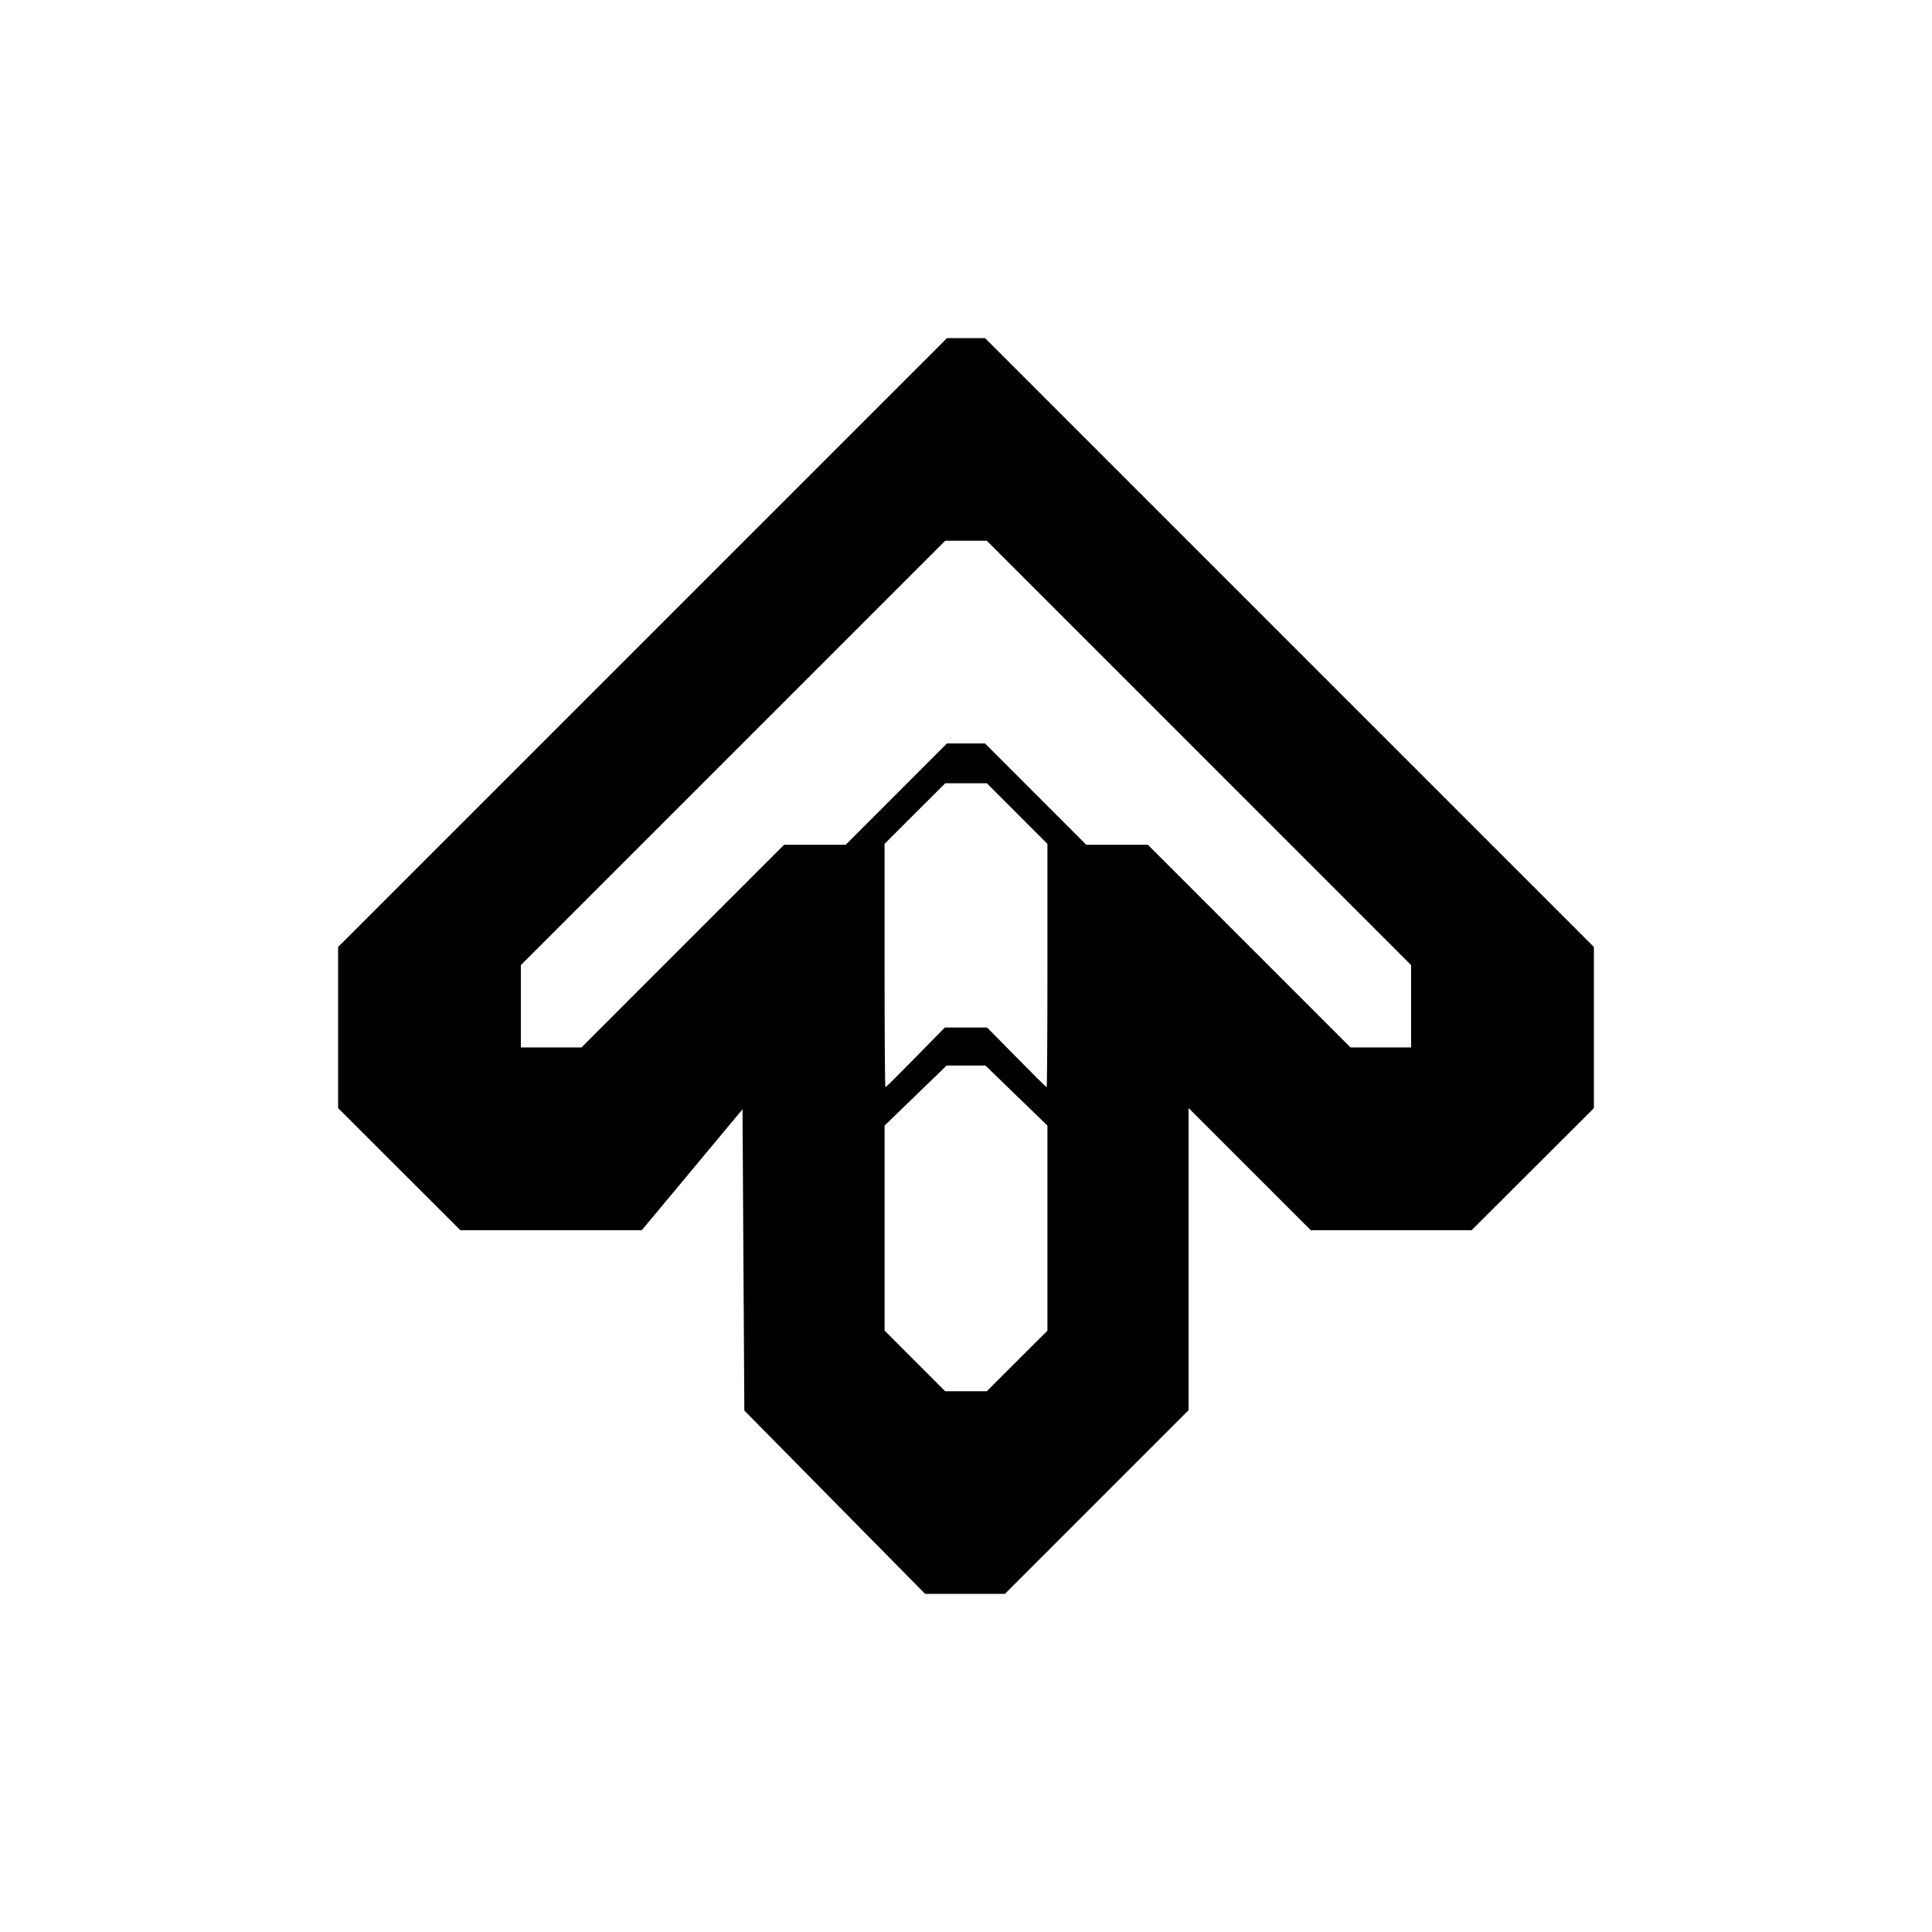
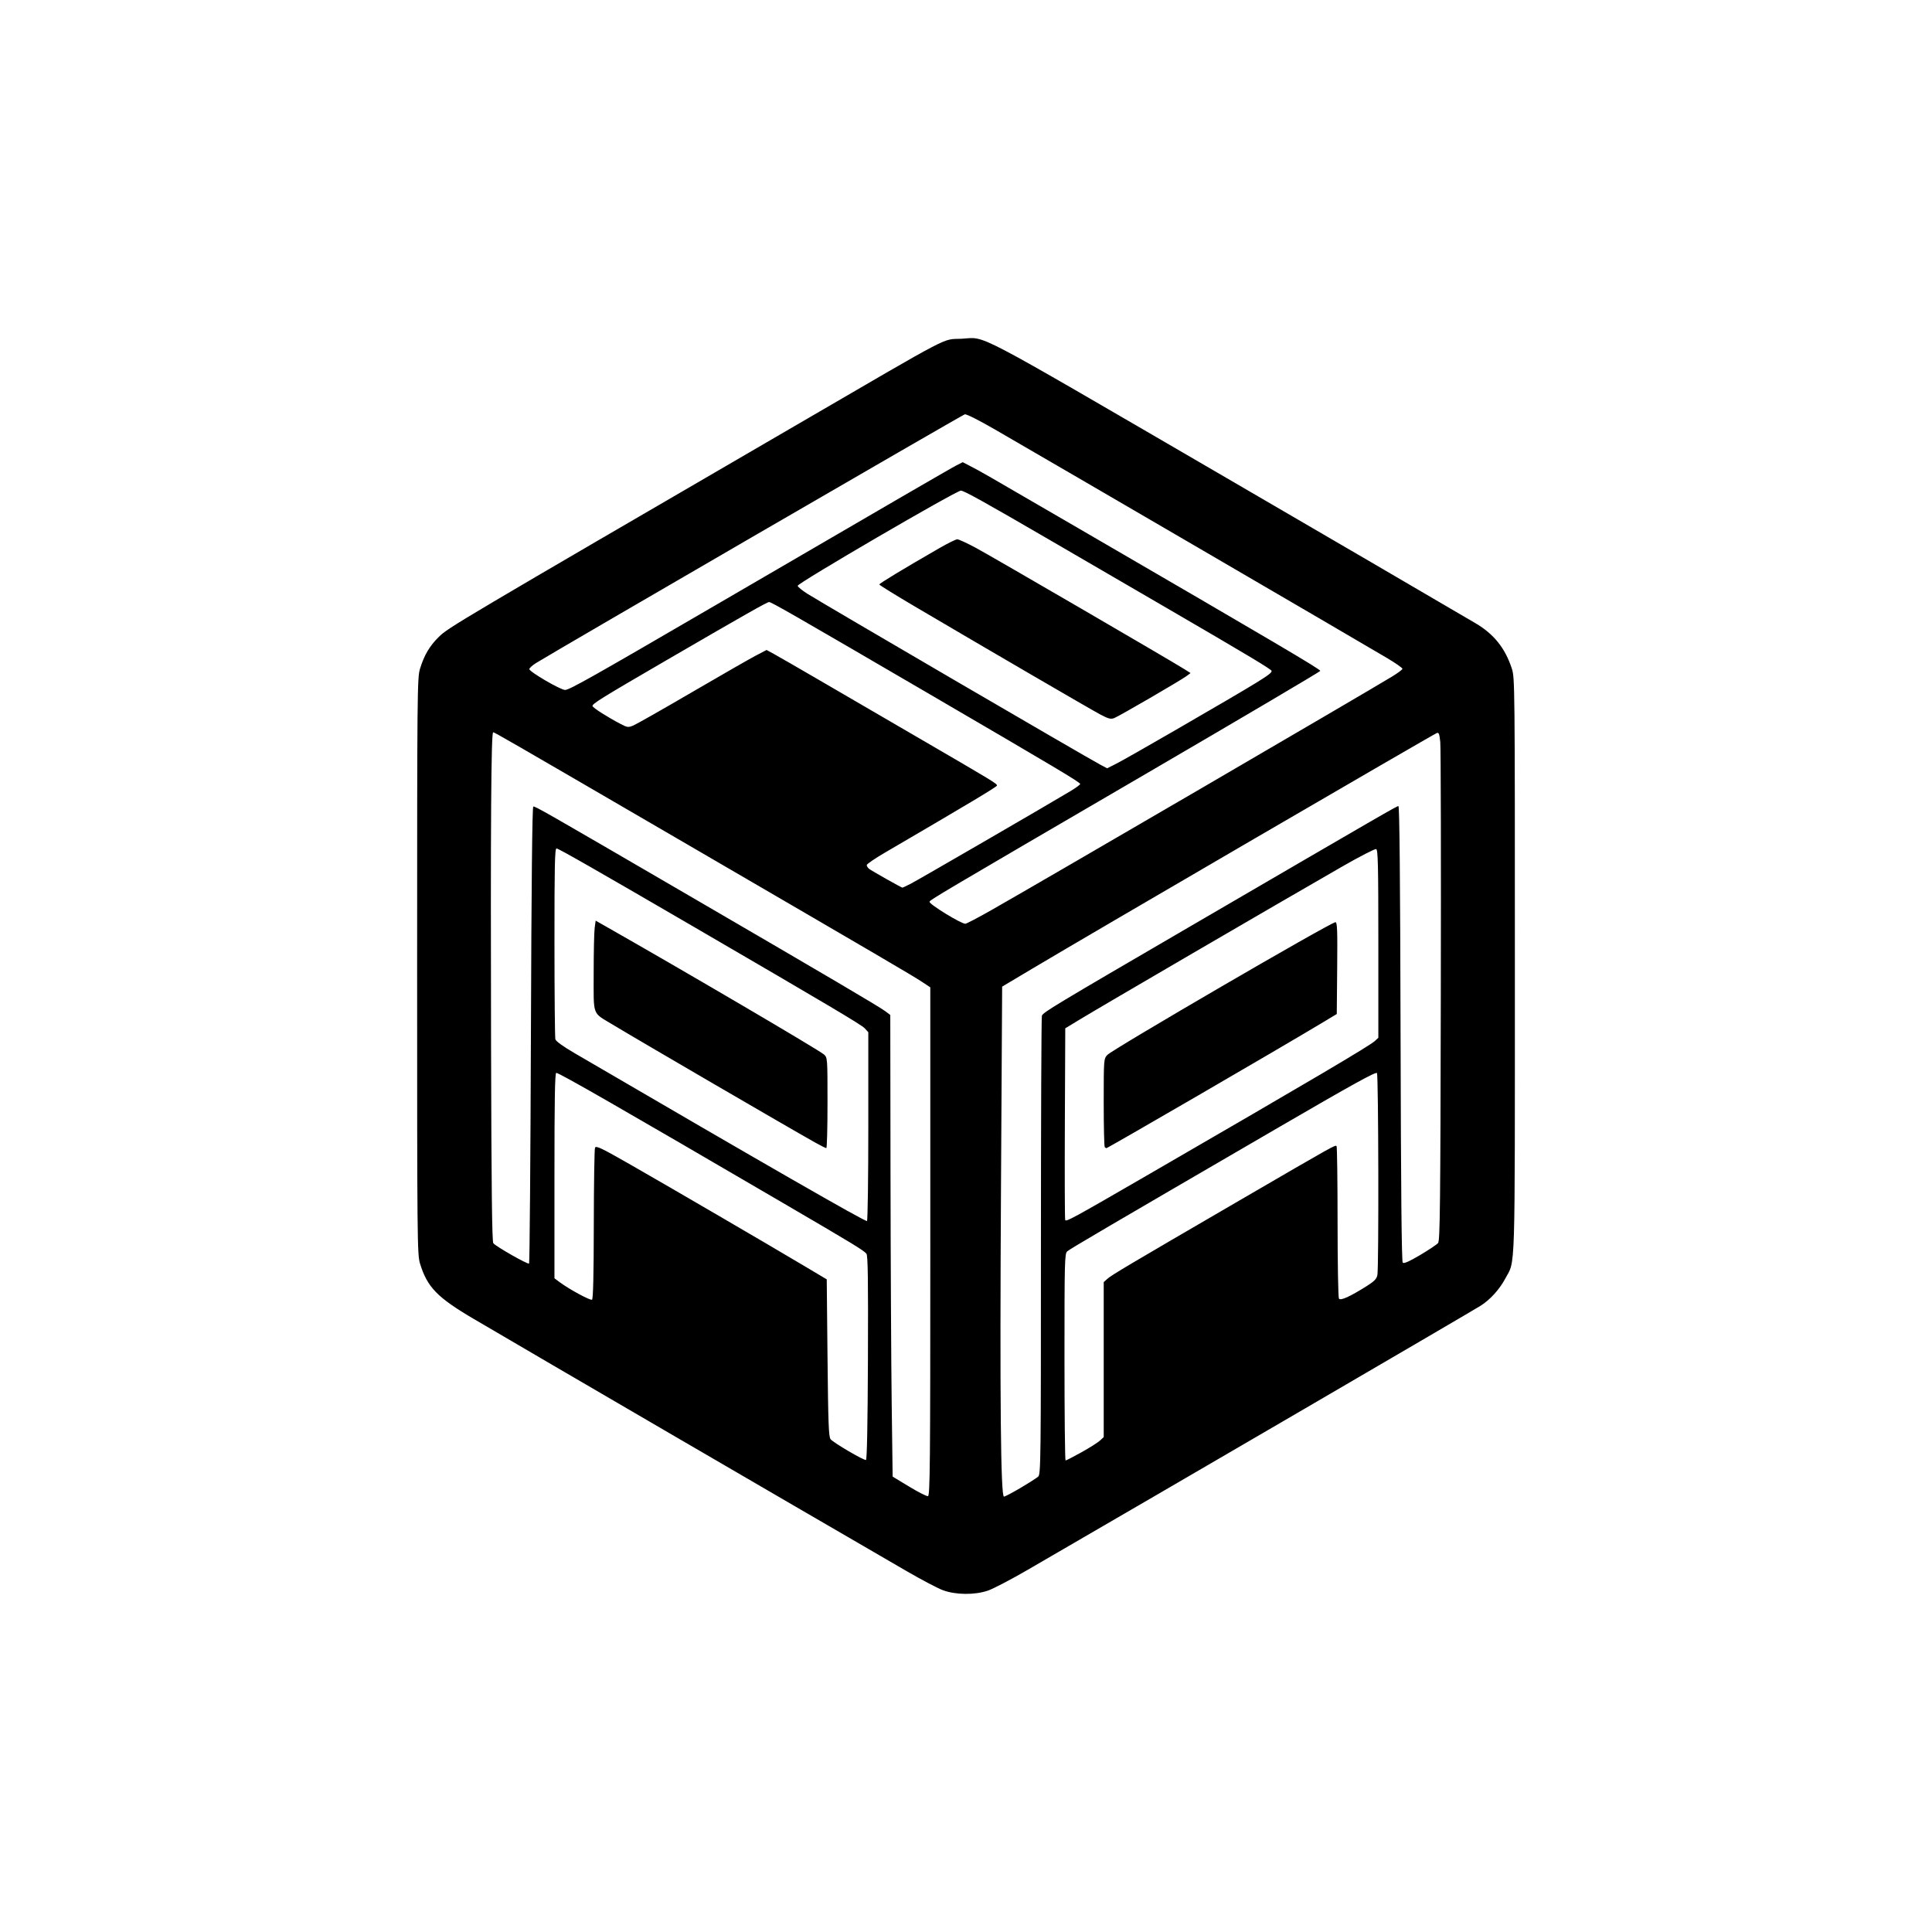
- <svg xmlns="http://www.w3.org/2000/svg" width="200mm" height="200mm" viewBox="0 0 200 200" version="1.1" id="svg1" xml:space="preserve">
+ <svg xmlns="http://www.w3.org/2000/svg" version="1.1" id="svg1" width="200" height="200" viewBox="0 0 200 200" xml:space="preserve">
  <defs id="defs1" />
-   <path style="fill:#000000;stroke-width:0.708" d="m 86.411,155.509 -9.358,-9.491 -0.094,-15.593 -0.094,-15.593 -5.213,6.258 -5.213,6.258 H 57.049 47.657 l -6.328,-6.318 -6.328,-6.318 v -8.34 -8.34 L 66.517,66.516 98.034,35 h 1.967 1.967 L 133.484,66.517 165,98.034 v 8.339 8.339 l -6.328,6.318 -6.328,6.318 h -8.328 -8.328 l -6.323,-6.321 -6.323,-6.321 v 15.639 15.639 l -9.506,9.507 -9.506,9.507 h -4.13 -4.13 z m 18.879,-14.624 3.14,-3.136 v -10.615 -10.615 l -3.211,-3.108 -3.211,-3.108 h -2.007 -2.007 l -3.211,3.108 -3.211,3.108 v 10.611 10.611 l 3.136,3.14 3.136,3.14 h 2.154 2.154 z m -10.512,-31.425 3.028,-3.091 h 2.19 2.19 l 3.042,3.091 c 1.673,1.7 3.078,3.091 3.122,3.091 0.044,0 0.08,-5.668 0.08,-12.595 v -12.595 l -3.136,-3.14 -3.136,-3.14 h -2.154 -2.154 l -3.14,3.136 -3.14,3.136 v 12.599 c 0,6.93 0.04,12.599 0.089,12.599 0.049,0 1.452,-1.391 3.118,-3.091 z M 70.684,97.939 81.173,87.45 h 3.186 3.186 l 5.242,-5.245 5.242,-5.245 h 1.969 1.969 l 5.242,5.245 5.242,5.245 h 3.186 3.186 l 10.489,10.49 10.489,10.49 h 3.138 3.138 v -4.261 -4.261 L 124.118,77.943 102.155,55.98 H 100.001 97.846 L 75.883,77.943 53.919,99.906 v 4.262 4.262 h 3.138 3.138 z" id="path1" />
+   <path style="fill:#000000;stroke-width:0.162" d="M 97.604,164.617 C 97.068,164.416 95.387,163.531 93.868,162.651 80.736,155.036 55.932,140.586 49.029,136.527 c -3.771,-2.217 -4.801,-3.28 -5.55,-5.727 -0.285,-0.931 -0.298,-2.32 -0.298,-30.786 0,-28.475 0.013,-29.855 0.299,-30.786 0.431,-1.408 0.996,-2.364 1.95,-3.3 0.985,-0.967 1.625,-1.346 37.066,-21.961 16.56,-9.633 14.945,-8.79 17.054,-8.9 2.613,-0.137 0.533,-1.225 26.404,13.821 10.037,5.838 23.687,13.801 26.802,15.636 1.89,1.114 3.052,2.565 3.747,4.682 0.311,0.948 0.318,1.619 0.316,30.794 -8.6e-4,32.767 0.072,30.357 -1,32.369 -0.593,1.112 -1.563,2.179 -2.543,2.798 -1.06,0.669 -32.225,18.842 -46.925,27.362 -1.712,0.992 -3.556,1.954 -4.097,2.136 -1.373,0.463 -3.336,0.441 -4.649,-0.05 z m -1.3,-36.092 v -26.316 l -0.894,-0.59 C 94.462,100.992 91.29,99.134 71.53,87.634 51.877,76.197 51.204,75.809 51.051,75.809 c -0.209,0 -0.273,9.503 -0.216,32.548 0.036,14.676 0.099,20.18 0.233,20.341 0.296,0.357 3.581,2.224 3.701,2.104 0.06,-0.06 0.146,-10.716 0.191,-23.679 0.054,-15.637 0.136,-23.588 0.245,-23.625 0.18,-0.06 0.854,0.325 16.244,9.285 14.392,8.378 19.562,11.423 20.185,11.89 l 0.528,0.395 0.023,16.278 c 0.013,8.953 0.068,19.706 0.122,23.895 l 0.099,7.617 1.706,1.033 c 0.938,0.568 1.815,1.014 1.949,0.991 0.215,-0.037 0.244,-3.093 0.244,-26.358 z m 9.35,25.495 c 0.844,-0.498 1.663,-1.022 1.819,-1.162 0.268,-0.242 0.284,-1.586 0.284,-23.855 0,-12.98 0.045,-23.715 0.099,-23.857 0.137,-0.357 1.236,-1.019 15.172,-9.14 20.5,-11.946 21.563,-12.56 21.736,-12.56 0.113,0 0.185,7.568 0.222,23.548 0.038,16.178 0.108,23.602 0.226,23.719 0.119,0.119 0.66,-0.118 1.796,-0.79 0.894,-0.529 1.731,-1.088 1.86,-1.244 0.202,-0.243 0.242,-3.817 0.284,-25.56 0.028,-13.903 0.003,-25.74 -0.055,-26.305 -0.085,-0.833 -0.152,-1.009 -0.354,-0.932 -0.424,0.163 -35.675,20.694 -41.897,24.403 l -3.104,1.85 -0.12,20.853 c -0.126,21.848 -0.029,31.94 0.308,31.94 0.104,0 0.88,-0.408 1.724,-0.906 z M 89.848,140.553 c 0.032,-8.069 -0.004,-10.584 -0.155,-10.766 -0.3,-0.362 -1.277,-0.956 -8.659,-5.269 -16.809,-9.819 -23.147,-13.456 -23.45,-13.456 -0.14,0 -0.187,2.707 -0.187,10.633 v 10.633 l 0.528,0.395 c 0.979,0.732 3.187,1.929 3.361,1.821 0.118,-0.073 0.176,-2.545 0.184,-7.773 0.006,-4.217 0.063,-7.796 0.125,-7.954 0.098,-0.249 0.608,-0.005 3.779,1.808 4.083,2.334 14.225,8.248 17.854,10.41 l 2.356,1.403 0.081,8.133 c 0.068,6.783 0.12,8.18 0.317,8.417 0.309,0.372 3.453,2.215 3.663,2.147 0.106,-0.034 0.177,-3.742 0.204,-10.581 z m 22.093,9.793 c 0.837,-0.464 1.7,-1.009 1.919,-1.211 l 0.397,-0.368 v -8.021 -8.021 l 0.366,-0.332 c 0.439,-0.398 2.059,-1.359 13.713,-8.137 9.971,-5.799 9.883,-5.749 10.025,-5.607 0.056,0.056 0.103,3.58 0.104,7.832 8.7e-4,4.252 0.064,7.828 0.14,7.947 0.157,0.247 1.131,-0.192 2.884,-1.298 0.78,-0.493 1.017,-0.738 1.097,-1.134 0.156,-0.778 0.115,-20.661 -0.043,-20.91 -0.106,-0.168 -2.496,1.151 -10.192,5.627 -17.94,10.433 -21.583,12.57 -21.872,12.828 -0.265,0.237 -0.284,0.968 -0.284,10.951 0,5.883 0.05,10.697 0.112,10.697 0.062,0 0.797,-0.379 1.634,-0.843 z M 89.887,116.585 v -9.729 L 89.522,106.454 C 89.196,106.095 85.902,104.139 71.773,95.916 61.58,89.984 57.809,87.831 57.61,87.831 c -0.175,0 -0.214,1.775 -0.212,9.707 0.002,5.339 0.043,9.857 0.092,10.041 0.057,0.214 0.775,0.734 1.988,1.442 19.77,11.541 30.111,17.478 30.272,17.378 0.076,-0.047 0.137,-4.463 0.137,-9.814 z m -5.524,1.678 c -2.744,-1.538 -18.383,-10.646 -20.957,-12.206 -2.138,-1.295 -1.949,-0.782 -1.949,-5.317 0,-2.161 0.046,-4.268 0.103,-4.682 l 0.103,-0.753 0.912,0.518 c 8.232,4.676 22.251,12.904 22.722,13.336 0.363,0.333 0.366,0.369 0.366,5.018 0,2.576 -0.055,4.682 -0.122,4.68 -0.067,-0.002 -0.597,-0.269 -1.178,-0.594 z m 34.685,3.234 c 16.722,-9.682 22.72,-13.22 23.272,-13.729 l 0.366,-0.337 v -9.724 c 0,-8.113 -0.037,-9.738 -0.224,-9.81 -0.123,-0.047 -1.713,0.77 -3.533,1.816 -7.205,4.14 -24.876,14.442 -27.272,15.898 l -1.381,0.84 -0.042,9.819 c -0.023,5.401 -0.008,9.909 0.034,10.019 0.085,0.222 0.691,-0.108 8.781,-4.792 z m -4.684,-2.745 c -0.059,-0.059 -0.108,-2.139 -0.108,-4.621 0,-4.451 0.005,-4.518 0.366,-4.918 0.516,-0.573 23.152,-13.747 23.62,-13.747 0.188,0 0.219,0.784 0.183,4.752 l -0.043,4.752 -1.787,1.074 c -4.143,2.49 -21.923,12.816 -22.068,12.816 -0.03,0 -0.102,-0.049 -0.162,-0.108 z M 102.609,94.225 c 5.506,-3.131 38.788,-22.531 41.517,-24.201 0.569,-0.348 1.044,-0.702 1.056,-0.788 0.012,-0.086 -0.709,-0.59 -1.602,-1.12 -3.136,-1.861 -34.11,-19.915 -40.576,-23.651 -1.71,-0.988 -2.987,-1.629 -3.134,-1.572 -0.437,0.168 -42.31,24.458 -44.382,25.746 -0.38,0.236 -0.69,0.518 -0.69,0.627 -5.2e-4,0.275 3.225,2.157 3.697,2.157 0.443,0 2.726,-1.286 15.635,-8.807 C 92.857,51.704 98.365,48.508 99.006,48.18 l 0.655,-0.334 0.84,0.436 c 1.116,0.58 0.85,0.427 11.074,6.368 20.54,11.935 25.1,14.624 25.1,14.8 0,0.071 -8.096,4.85 -17.992,10.622 -21.49,12.533 -22.46,13.107 -22.46,13.284 0,0.272 3.257,2.269 3.705,2.271 0.117,5.2e-4 1.323,-0.63 2.681,-1.403 z m -8.342,-2.735 c 0.704,-0.357 13.925,-8.021 16.537,-9.587 0.558,-0.335 1.015,-0.67 1.015,-0.746 0,-0.172 -2.447,-1.632 -15.84,-9.445 -13.866,-8.089 -16.129,-9.388 -16.362,-9.388 -0.208,0 -2.442,1.266 -10.687,6.058 -6.69,3.888 -7.665,4.494 -7.592,4.715 0.064,0.191 1.551,1.138 2.869,1.827 0.747,0.391 0.825,0.401 1.365,0.175 0.315,-0.132 3.037,-1.678 6.049,-3.436 3.012,-1.758 5.984,-3.462 6.605,-3.787 l 1.129,-0.59 0.757,0.411 c 0.417,0.226 2.585,1.476 4.819,2.778 2.234,1.302 6.972,4.06 10.53,6.129 7.382,4.294 7.747,4.516 7.747,4.716 0,0.126 -2.929,1.88 -11.575,6.929 -1.05,0.613 -1.909,1.199 -1.909,1.303 0,0.103 0.107,0.277 0.238,0.386 0.22,0.183 3.359,1.954 3.463,1.954 0.025,0 0.403,-0.181 0.84,-0.402 z M 121.597,75.63 c 9.078,-5.258 10.042,-5.85 10.042,-6.172 0,-0.155 -2.364,-1.574 -10.722,-6.436 -3.529,-2.053 -8.939,-5.199 -12.022,-6.992 -6.994,-4.067 -9.103,-5.24 -9.424,-5.24 -0.487,0 -16.894,9.565 -16.894,9.849 0,0.107 0.457,0.482 1.015,0.834 1.692,1.066 28.777,16.869 30.313,17.687 l 0.705,0.375 0.95,-0.479 c 0.522,-0.264 3.239,-1.805 6.037,-3.426 z m -7.727,-1.685 C 112.867,73.413 102.42,67.329 94.723,62.795 92.692,61.598 91.028,60.568 91.027,60.505 c -0.003,-0.107 2.55,-1.652 6.217,-3.763 0.874,-0.503 1.709,-0.915 1.855,-0.915 0.146,0 1.002,0.394 1.903,0.876 1.524,0.814 20.136,11.641 21.59,12.559 l 0.654,0.413 -0.393,0.296 c -0.582,0.439 -7.007,4.173 -7.509,4.364 -0.363,0.138 -0.598,0.076 -1.475,-0.389 z" id="path1" />
</svg>
